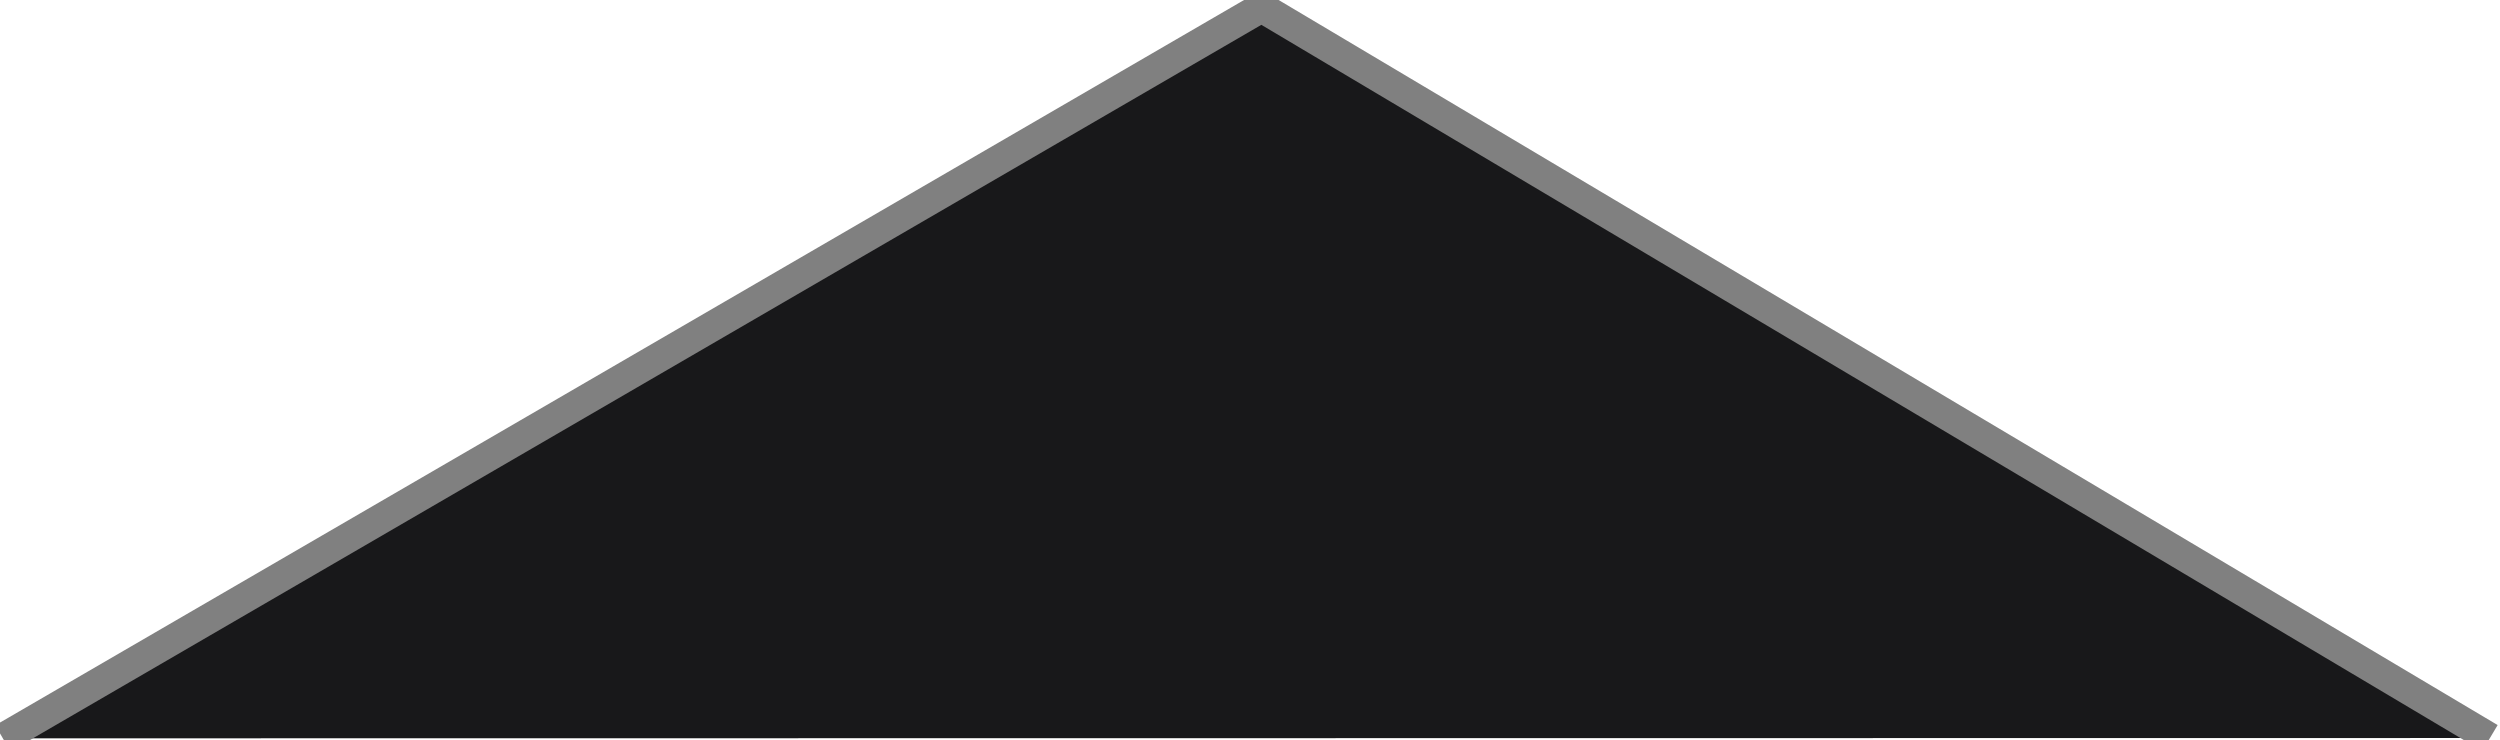
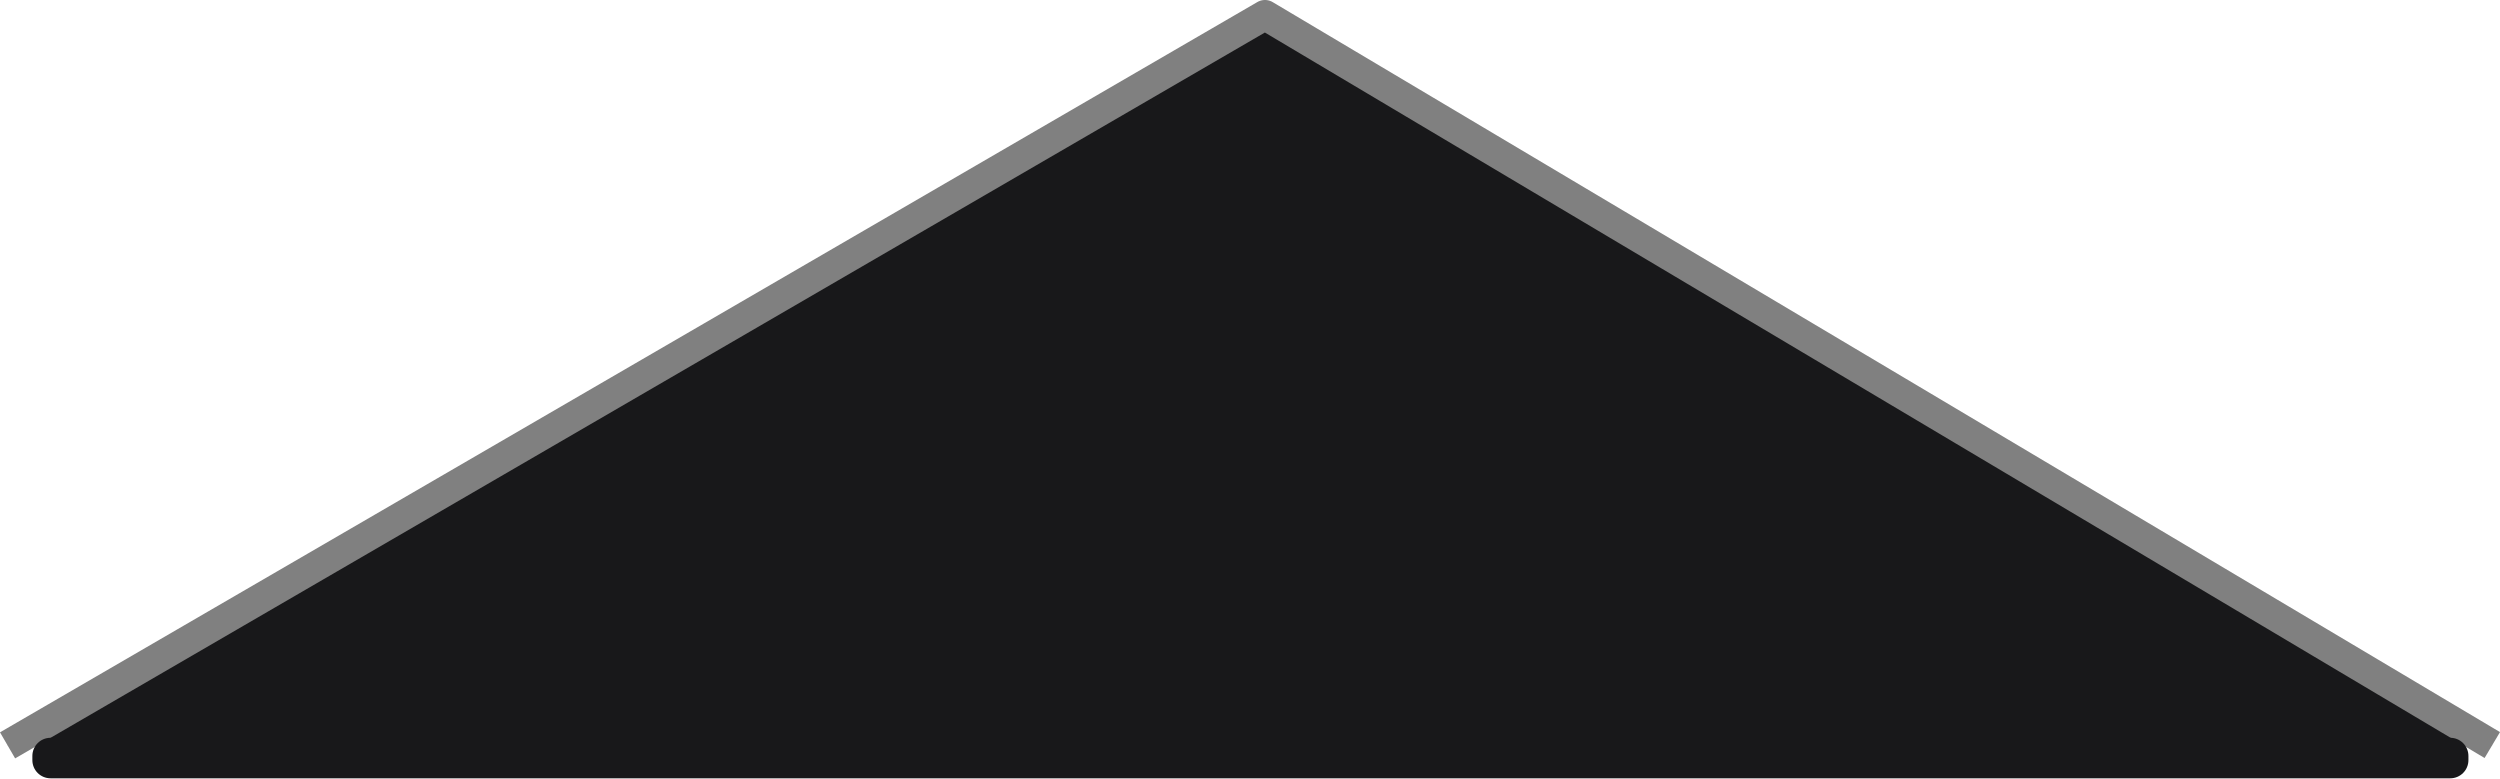
- <svg xmlns="http://www.w3.org/2000/svg" width="113.123mm" height="33.479mm" viewBox="0 0 113.123 33.479" version="1.1" id="svg5">
+ <svg xmlns="http://www.w3.org/2000/svg" width="113.23mm" height="35.251mm" viewBox="0 0 113.23 35.251" version="1.1" id="svg5">
  <defs id="defs2" />
-   <g id="layer1" transform="translate(-53.39047,-106.5341)">
-     <path style="fill:#18181a;stroke:#808080;stroke-width:1.365;stroke-linecap:butt;stroke-linejoin:round;stroke-miterlimit:4;stroke-dasharray:none;stroke-opacity:1;fill-opacity:1" d="m 53.52,139.943 56.95,-33.077 55.588,33.063" id="path857" />
+   <g id="layer1" transform="translate(-53.17714,-106.1841)">
+     <path style="fill:#18181a;fill-opacity:1;stroke:#808080;stroke-width:1.365;stroke-linecap:butt;stroke-linejoin:round;stroke-miterlimit:4;stroke-dasharray:none;stroke-opacity:1" d="m 53.52,139.943 56.95,-33.077 55.588,33.063" id="path857" />
+     <rect style="fill:#18181a;fill-opacity:1;stroke-width:0.266;stroke-opacity:0.878" id="rect1" width="110.334" height="1.835" x="54.643" y="139.6" ry="0.823" />
  </g>
</svg>
